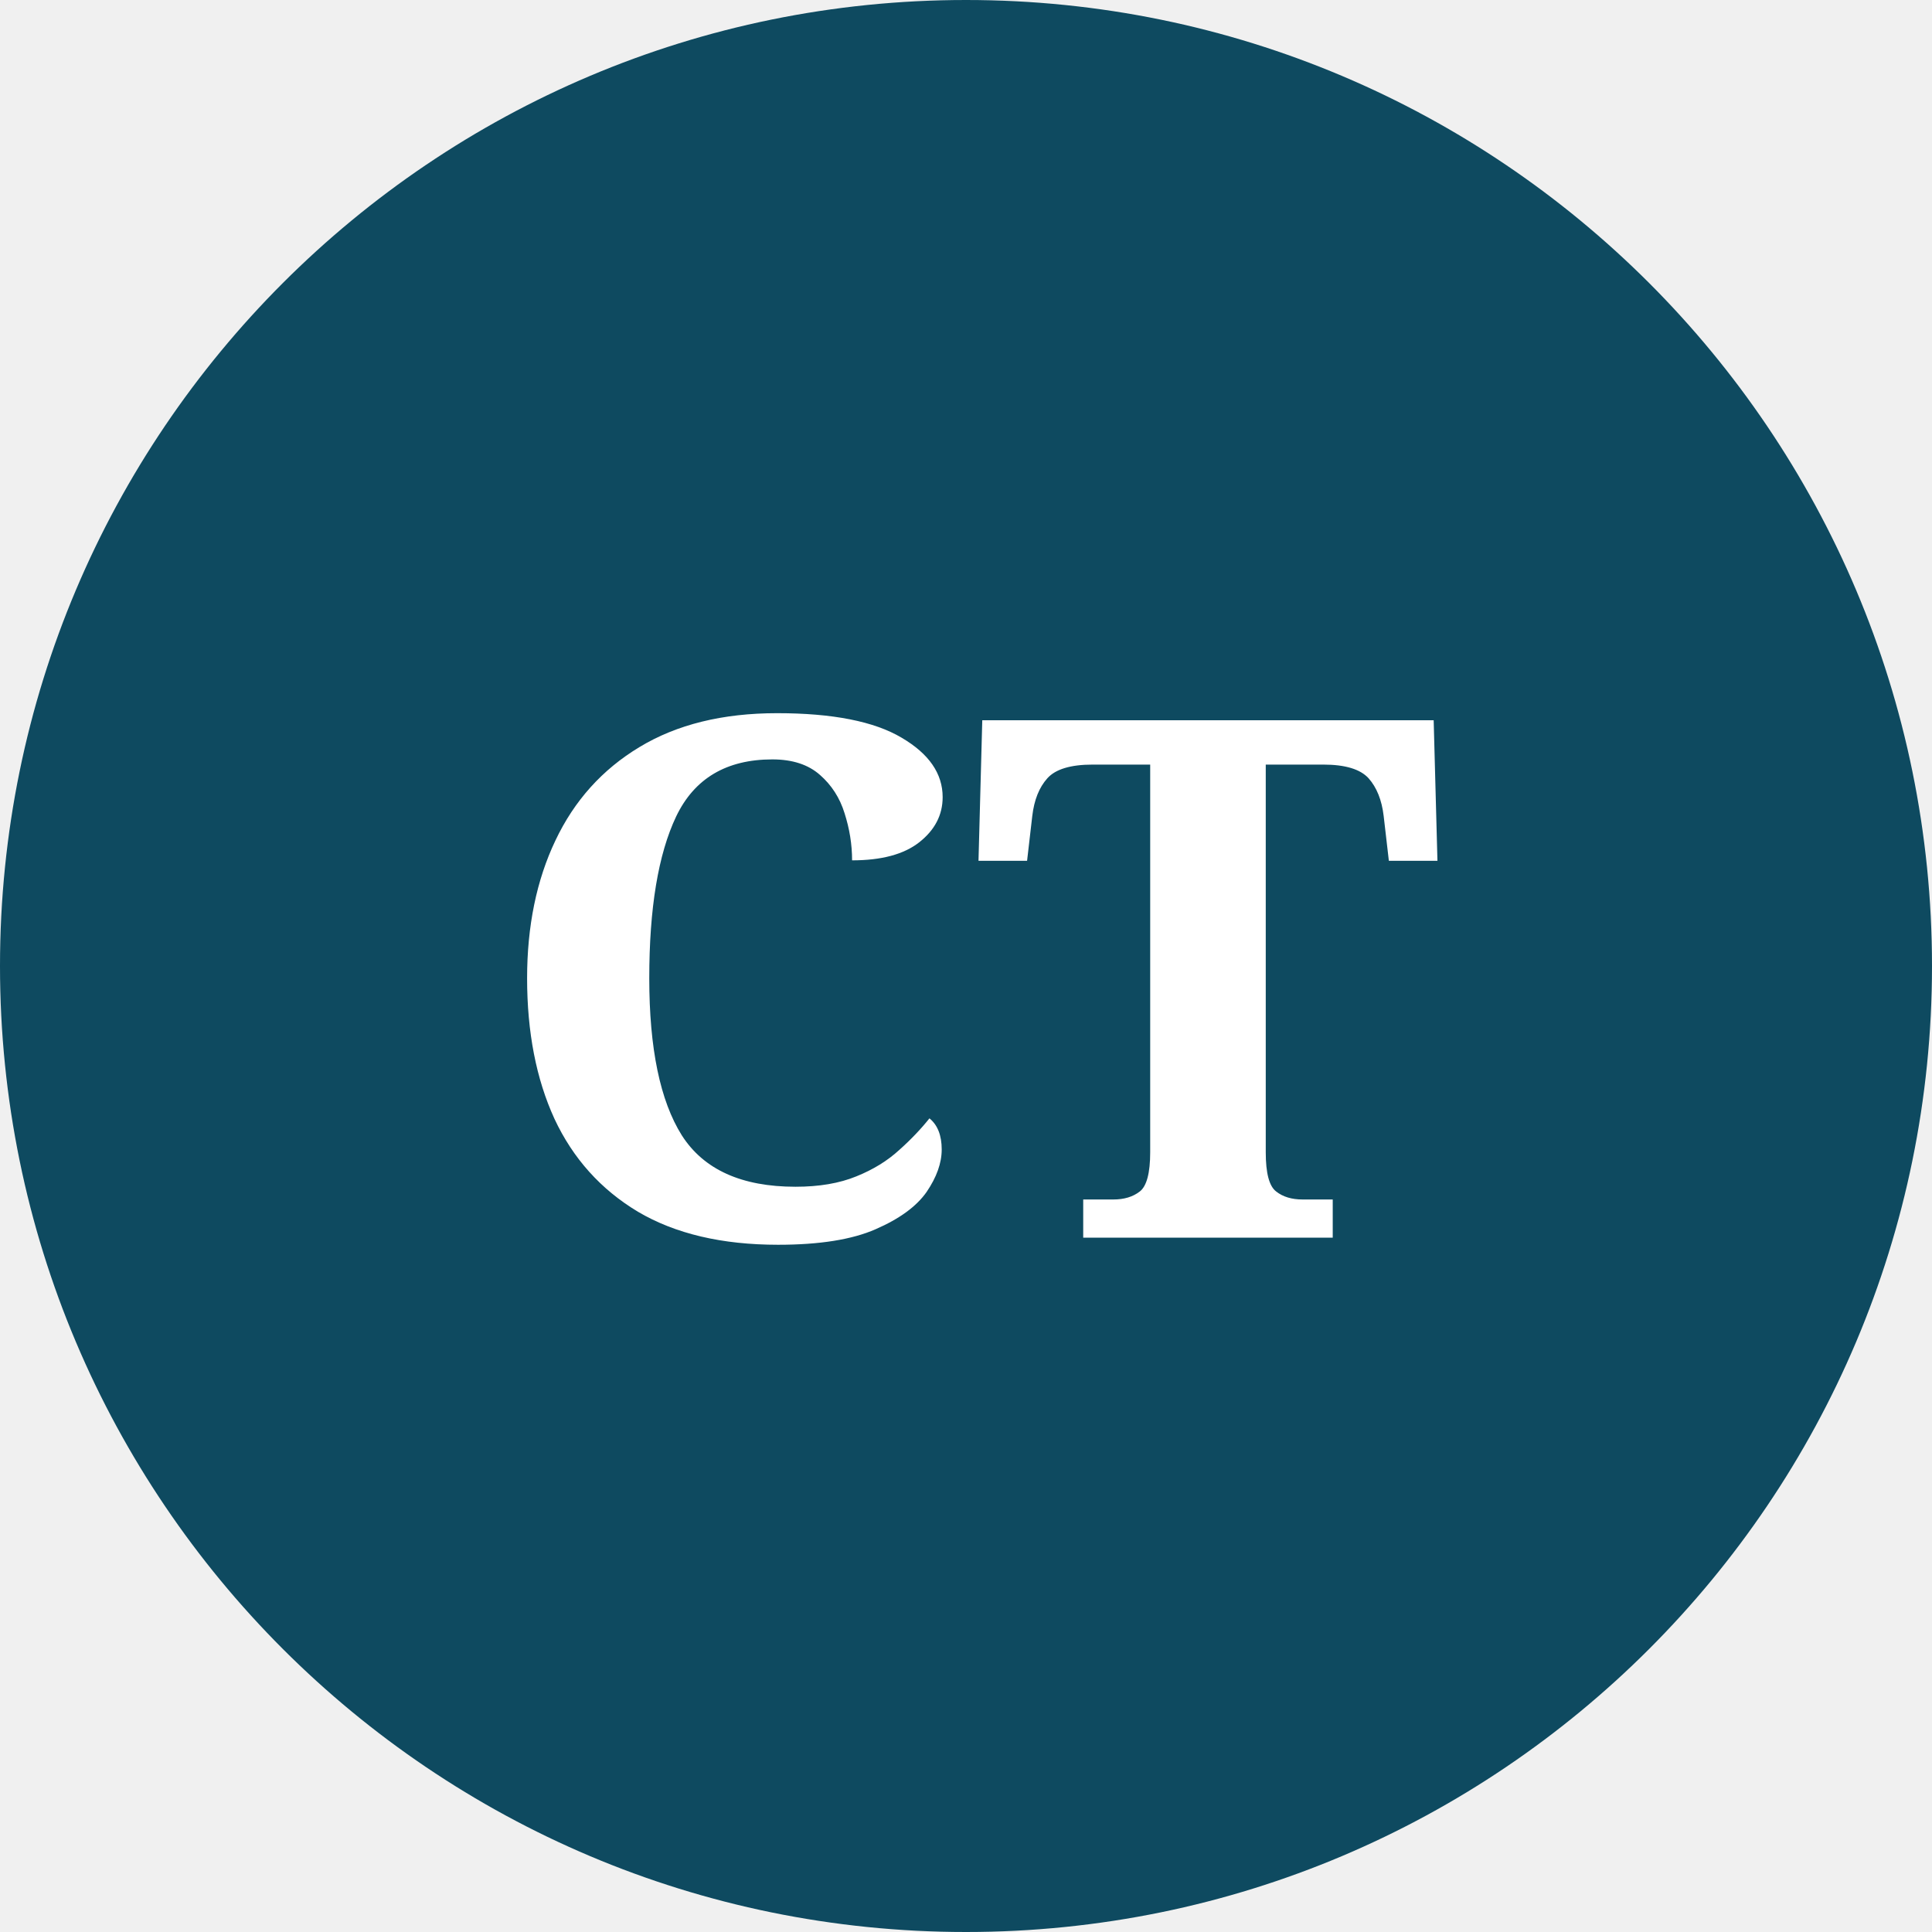
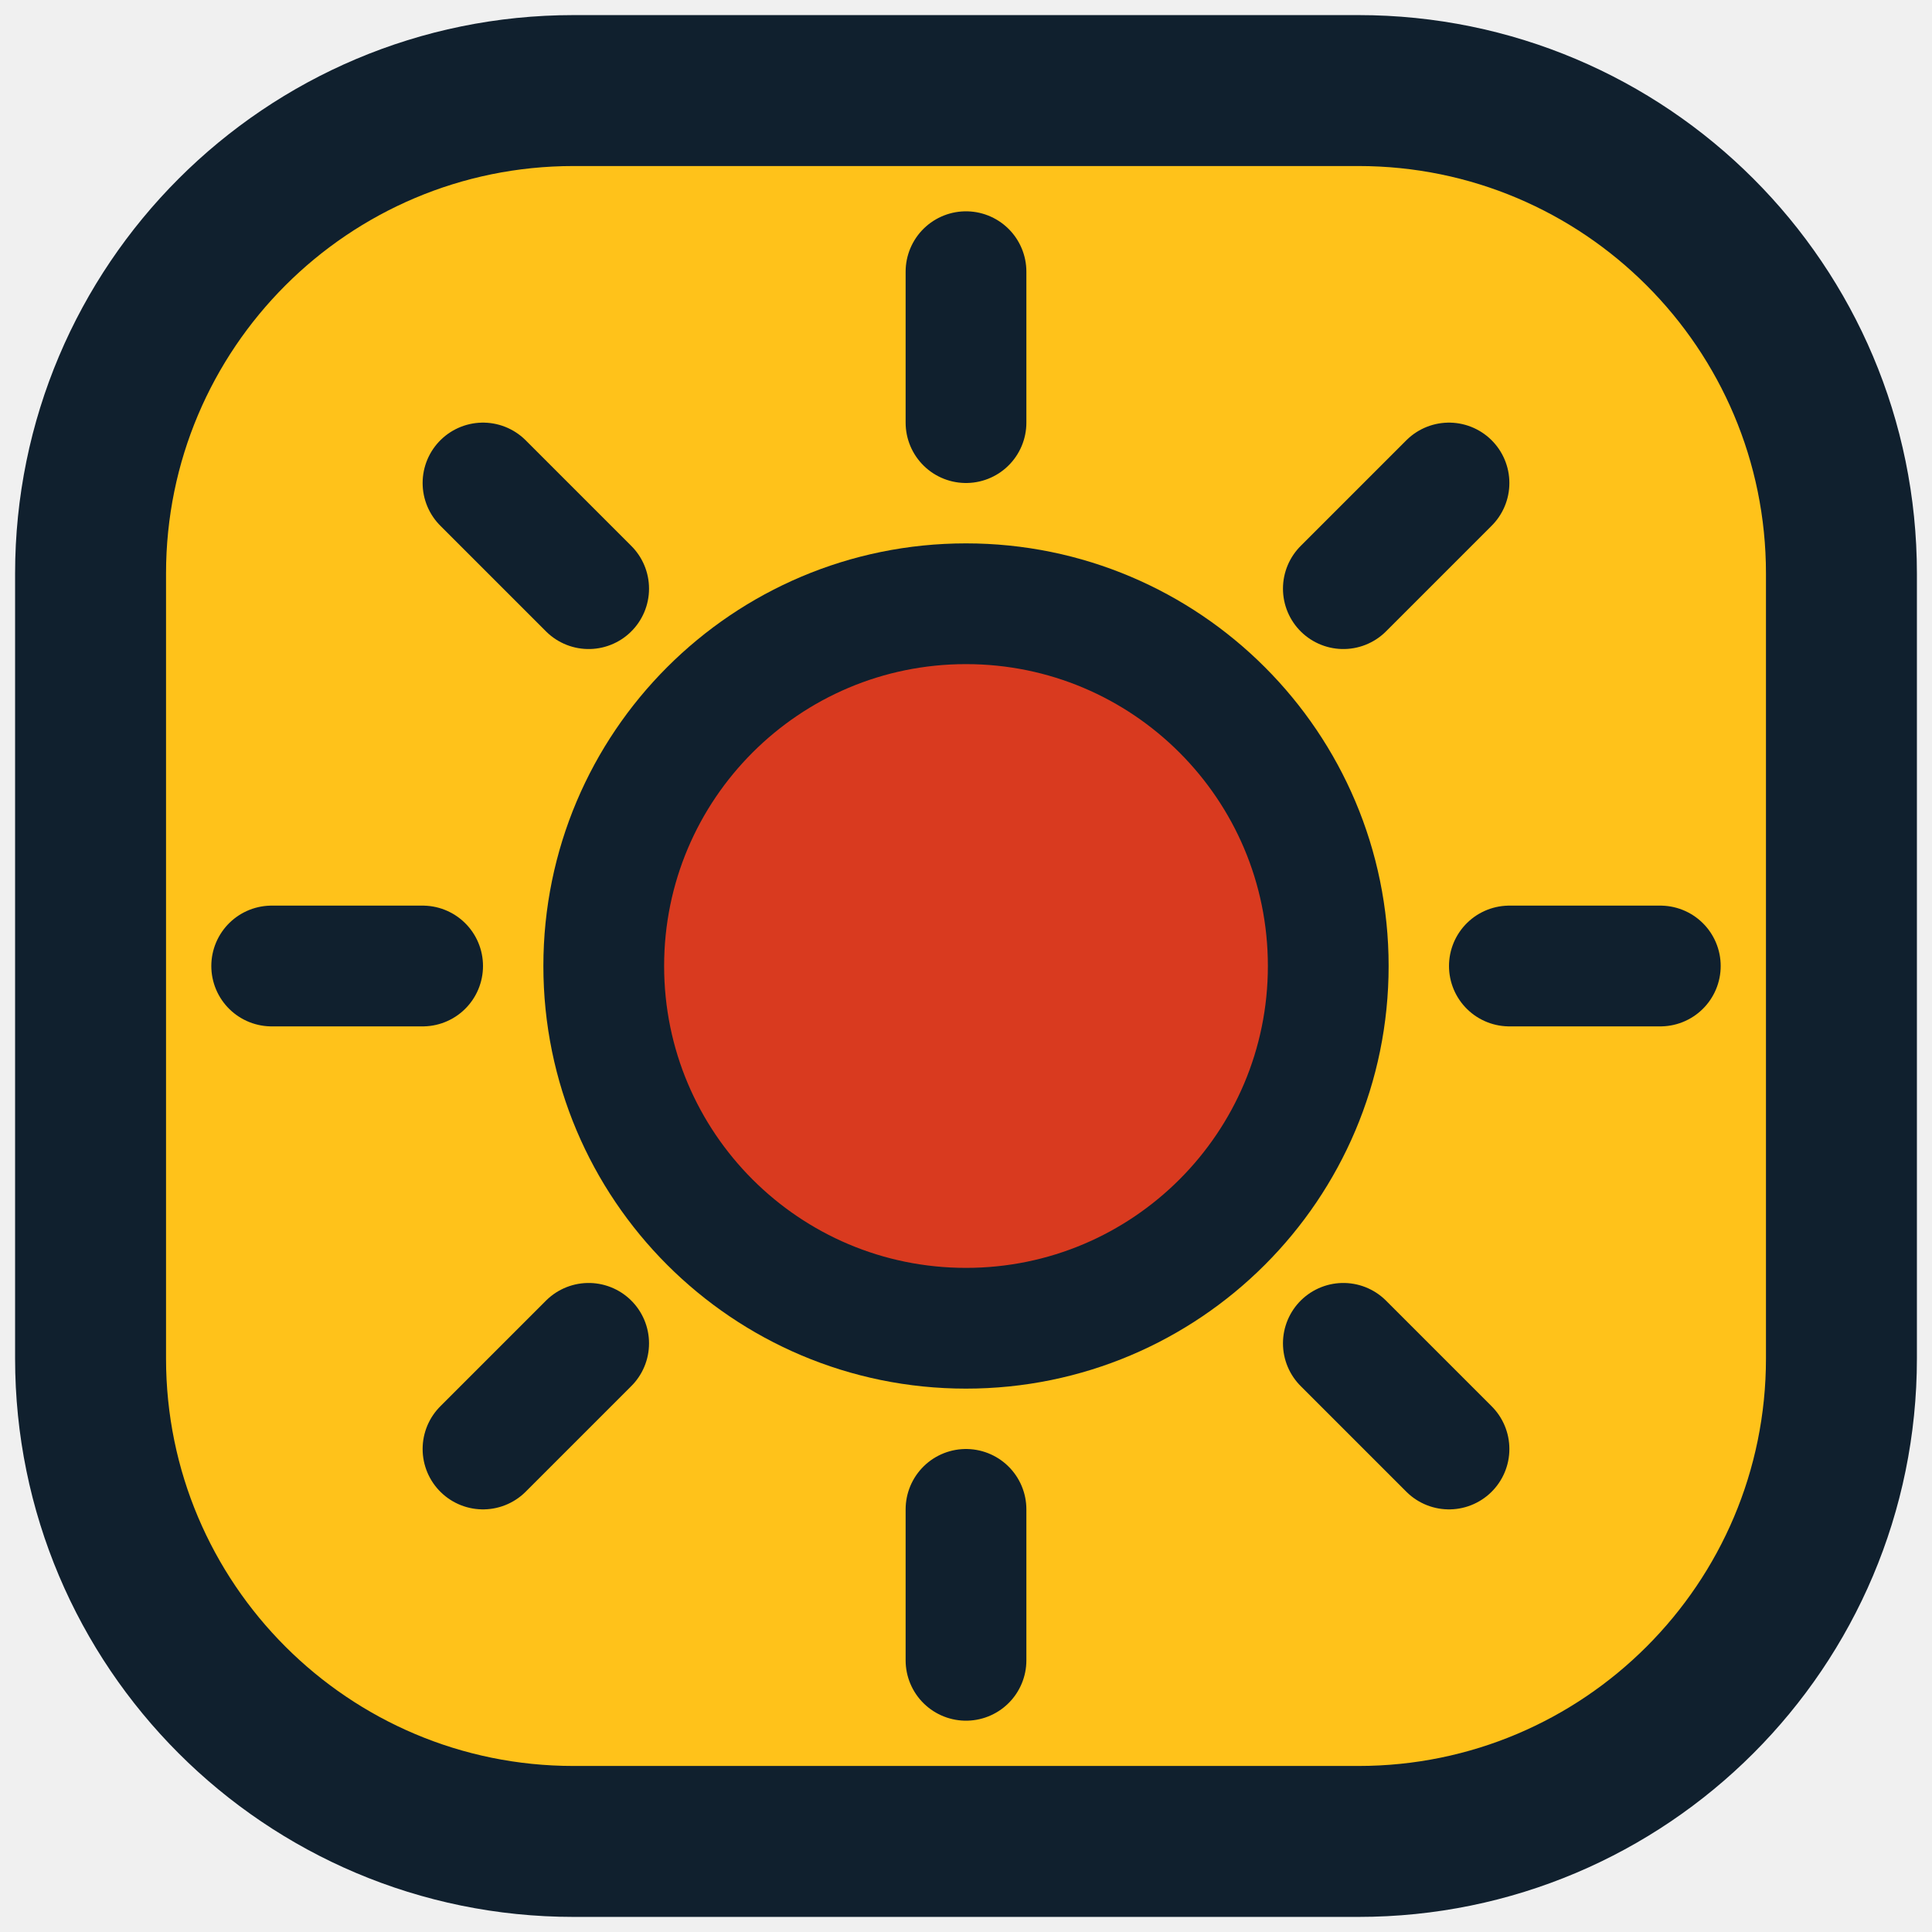
<svg xmlns="http://www.w3.org/2000/svg" viewBox="0 0 64 64">
-   <rect width="64" height="64" rx="32" fill="#0e4a60" />
-   <text x="32" y="41" font-family="Georgia,serif" font-size="24" font-weight="700" text-anchor="middle" fill="#fff">CT</text>
+   <rect x="3" y="3" width="58" height="58" rx="16" fill="#FFC21A" stroke="#10202E" stroke-width="5" />
+   <circle cx="32" cy="32" r="12" fill="#D93A1F" stroke="#10202E" stroke-width="4" />
+   <g stroke="#10202E" stroke-width="4" stroke-linecap="round">
+     <path d="M32 9v5M32 50v5M9 32h5M50 32h5M16 16l3.5 3.5M44.5 44.5 48 48M16 48l3.5-3.5M44.5 19.5 48 16" />
+   </g>
</svg>
